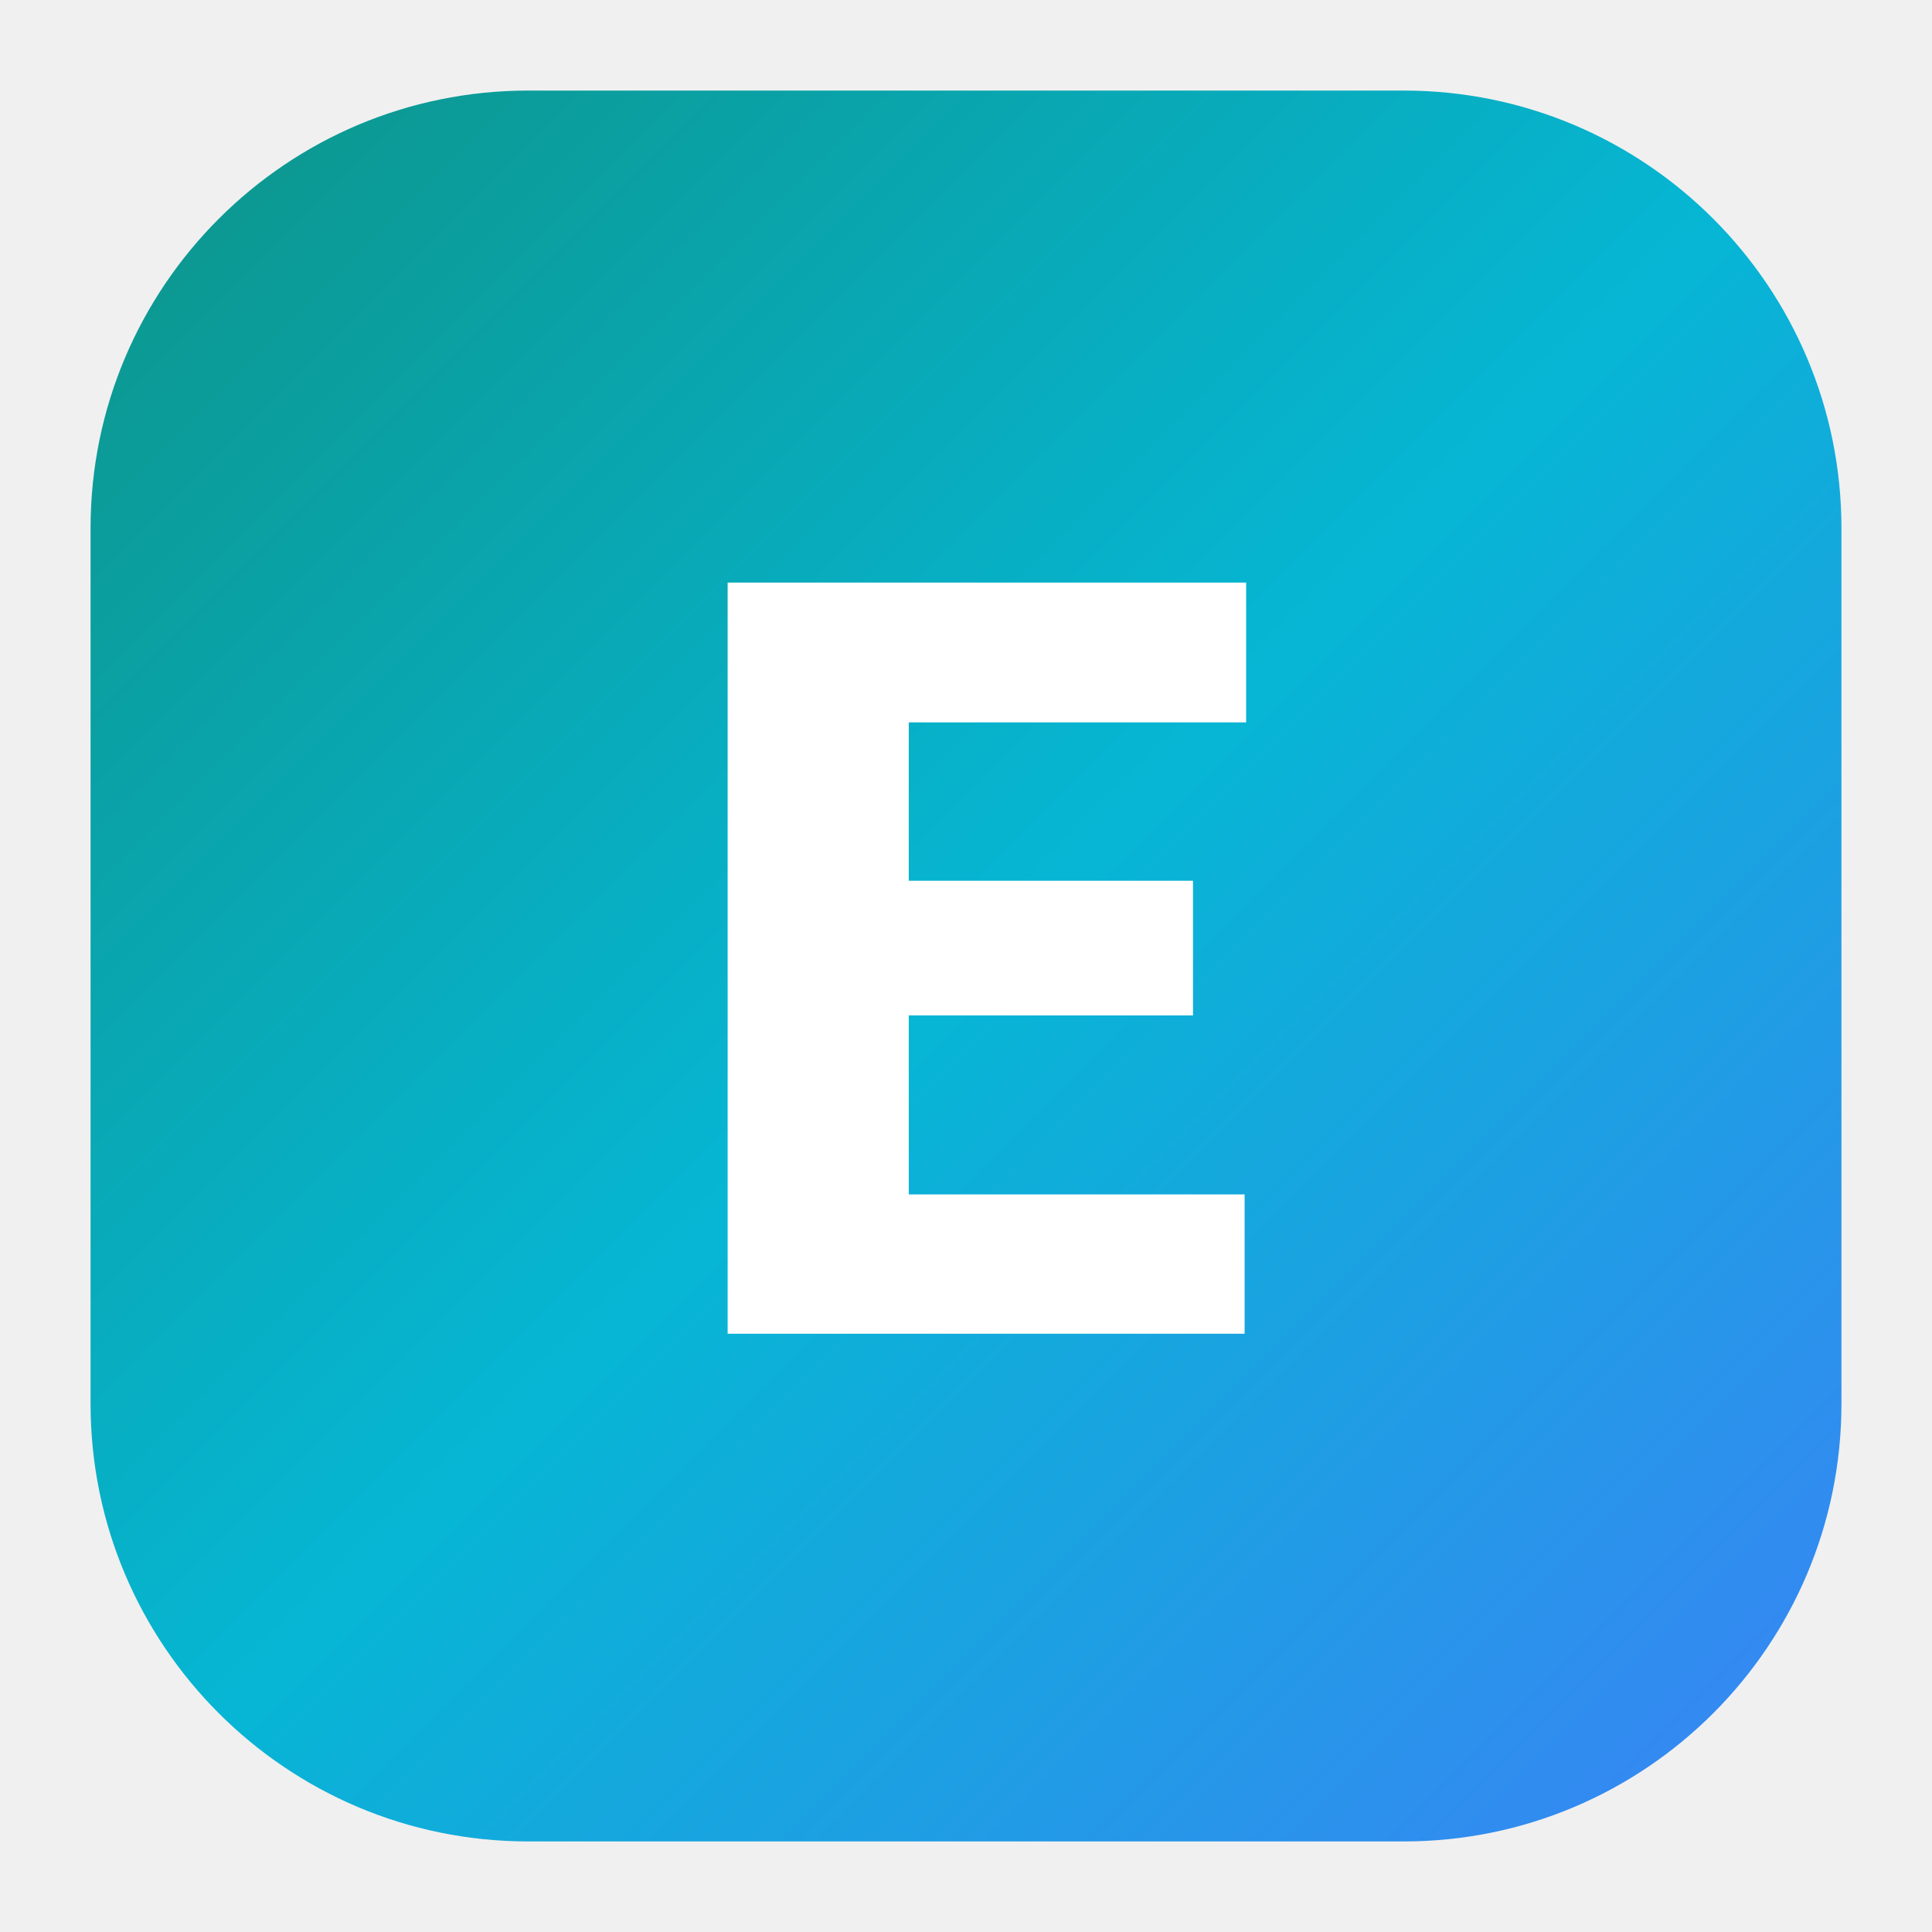
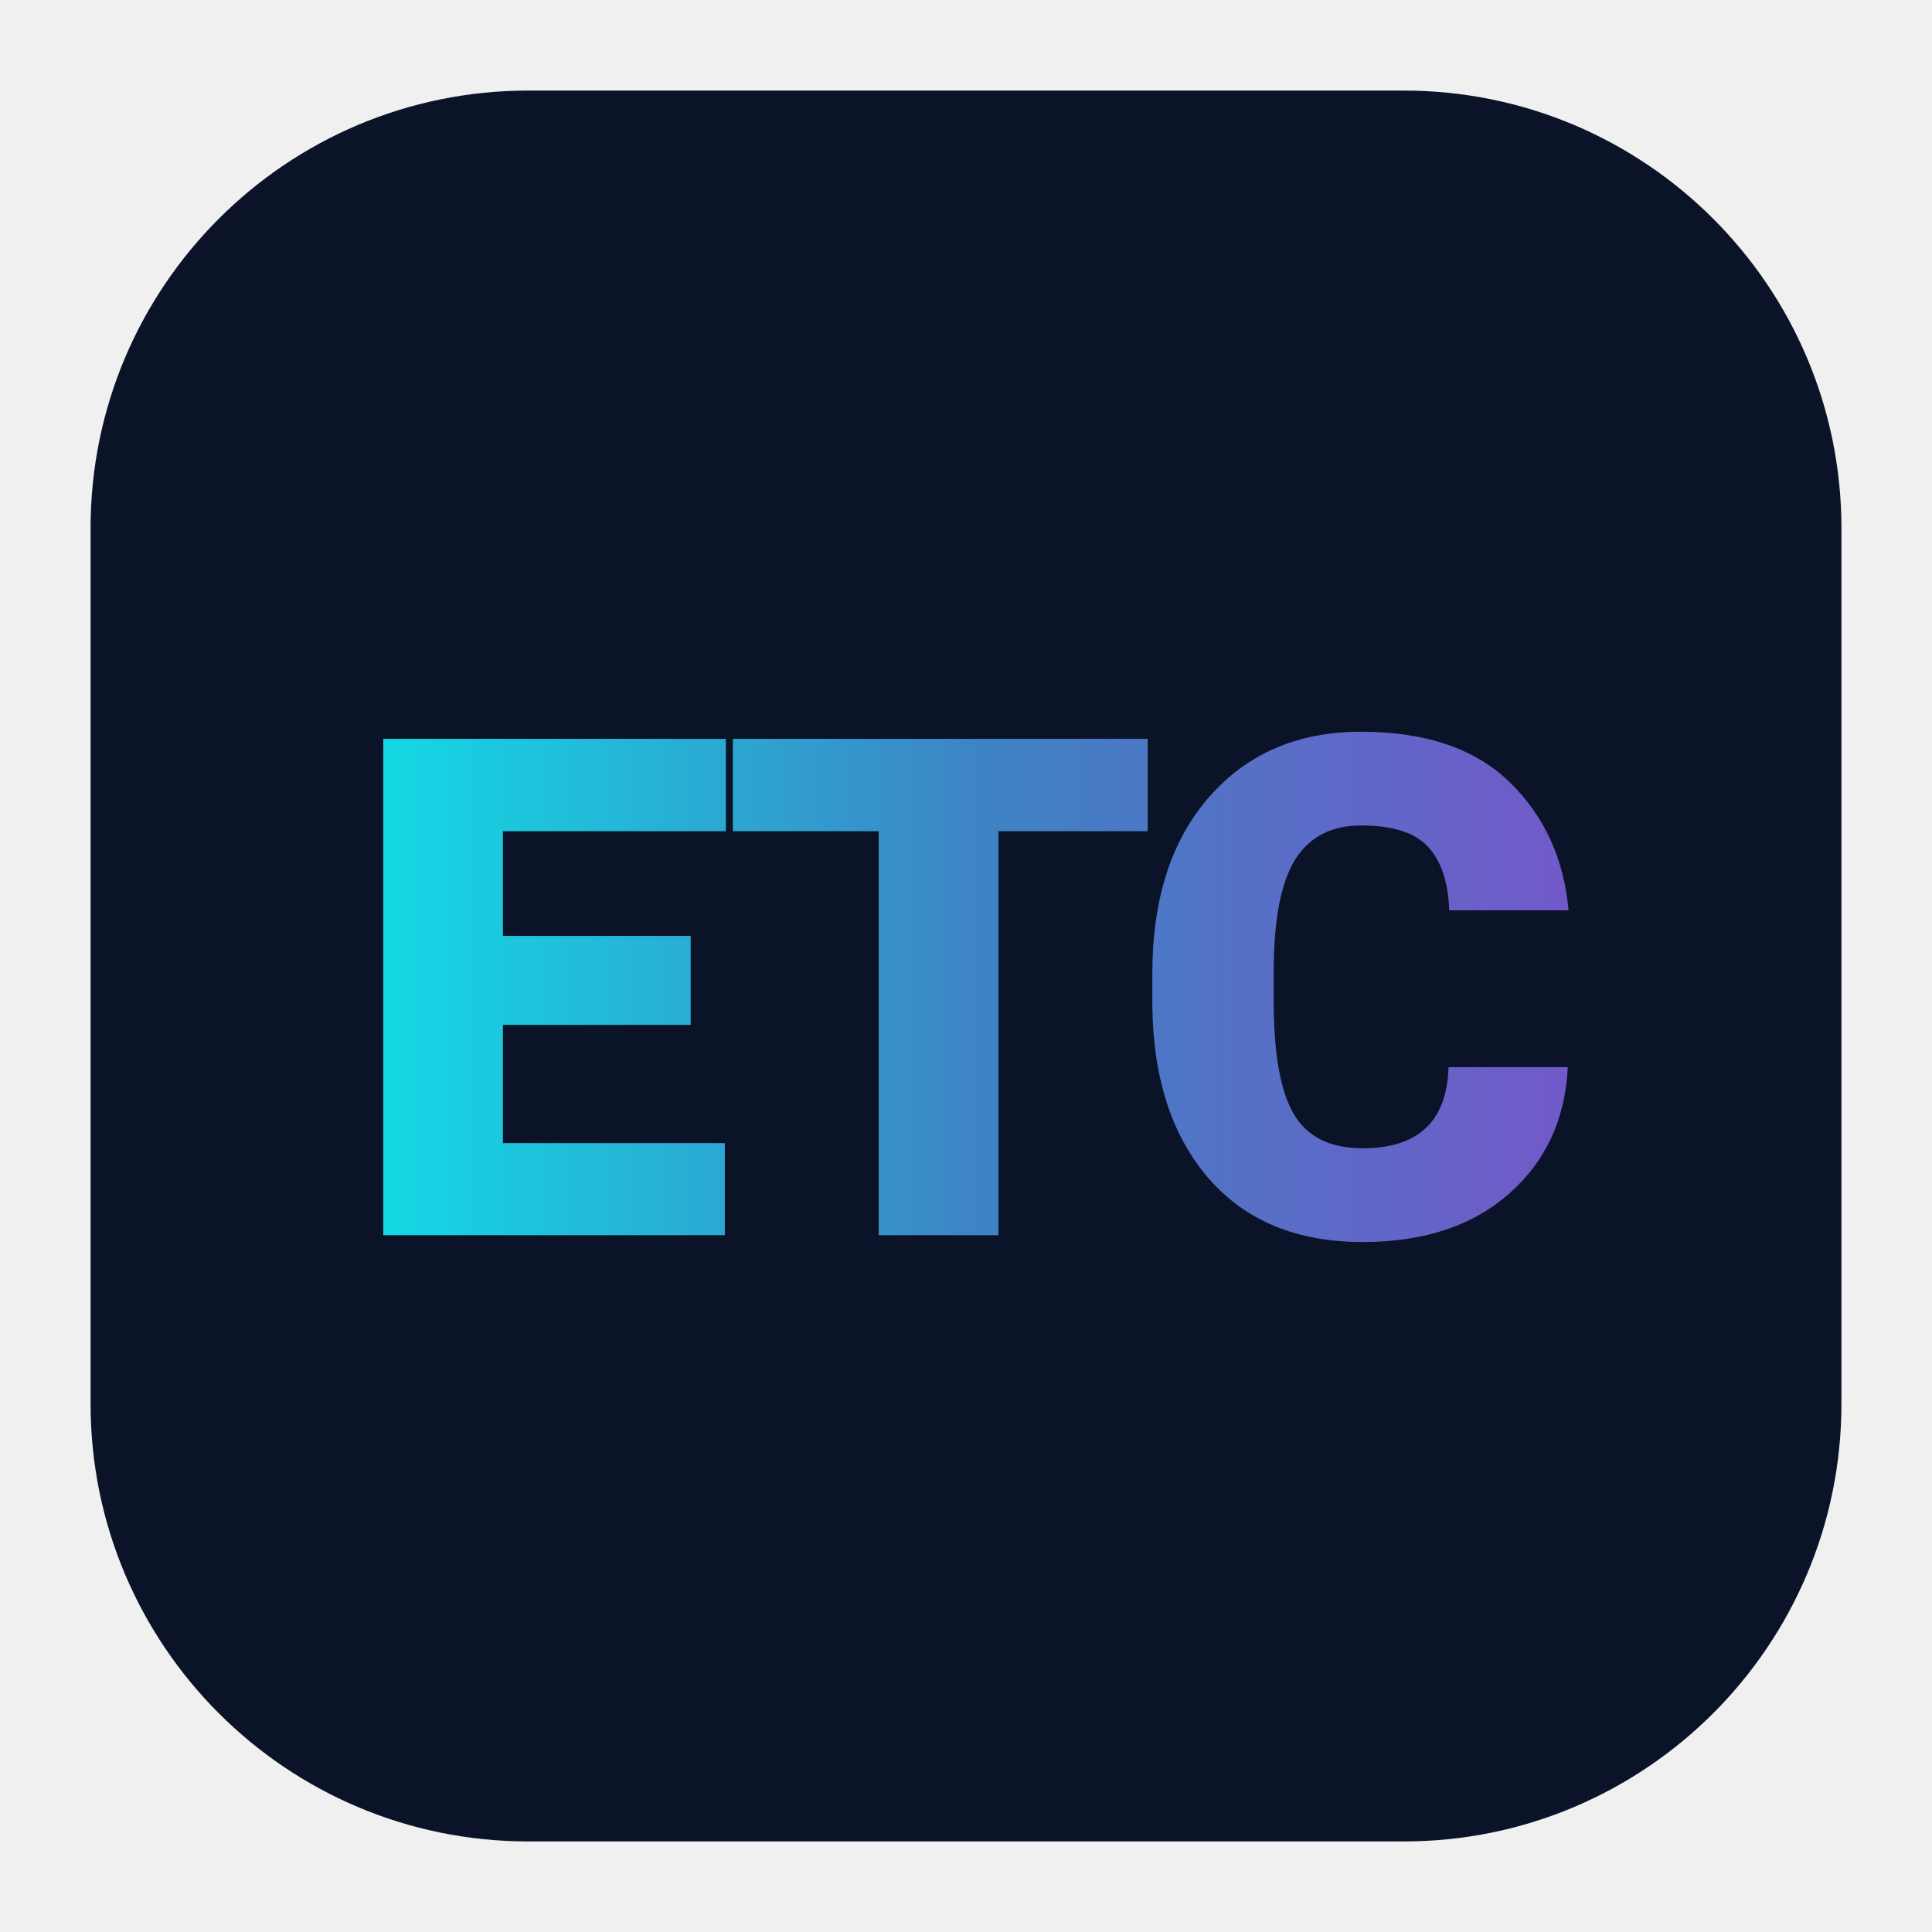
<svg xmlns="http://www.w3.org/2000/svg" viewBox="0 0 512 512" width="100%" height="100%">
  <defs>
-     <linearGradient id="etcGradient" x1="0%" y1="0%" x2="100%" y2="100%">
-       <stop offset="0%" stop-color="#0d9488" />
-       <stop offset="50%" stop-color="#06b6d4" />
-       <stop offset="100%" stop-color="#3b82f6" />
+     <linearGradient id="etcGradient" x1="0%" y1="0%" x2="100%" y2="0%">
+       <stop offset="0%" stop-color="#14d8e4" />
+       <stop offset="50%" stop-color="#3d84c4" />
+       <stop offset="100%" stop-color="#7259c9" />
    </linearGradient>
  </defs>
-   <rect x="24" y="24" width="464" height="464" rx="116" ry="116" fill="url(#etcGradient)" />
-   <text x="50%" y="54%" text-anchor="middle" dominant-baseline="middle" fill="#FFFFFF" font-family="-apple-system, BlinkMacSystemFont, 'Segoe UI', Roboto, 'Arial Black', sans-serif" font-weight="900" font-size="280">E</text>
+   <rect x="24" y="24" width="464" height="464" rx="116" ry="116" fill="#0b1328" />
+   <text x="50%" y="54%" text-anchor="middle" dominant-baseline="middle" fill="url(#etcGradient)" font-family="-apple-system, BlinkMacSystemFont, 'Segoe UI', Roboto, 'Arial Black', sans-serif" font-weight="900" font-size="185" letter-spacing="-6">ETC</text>
</svg>
